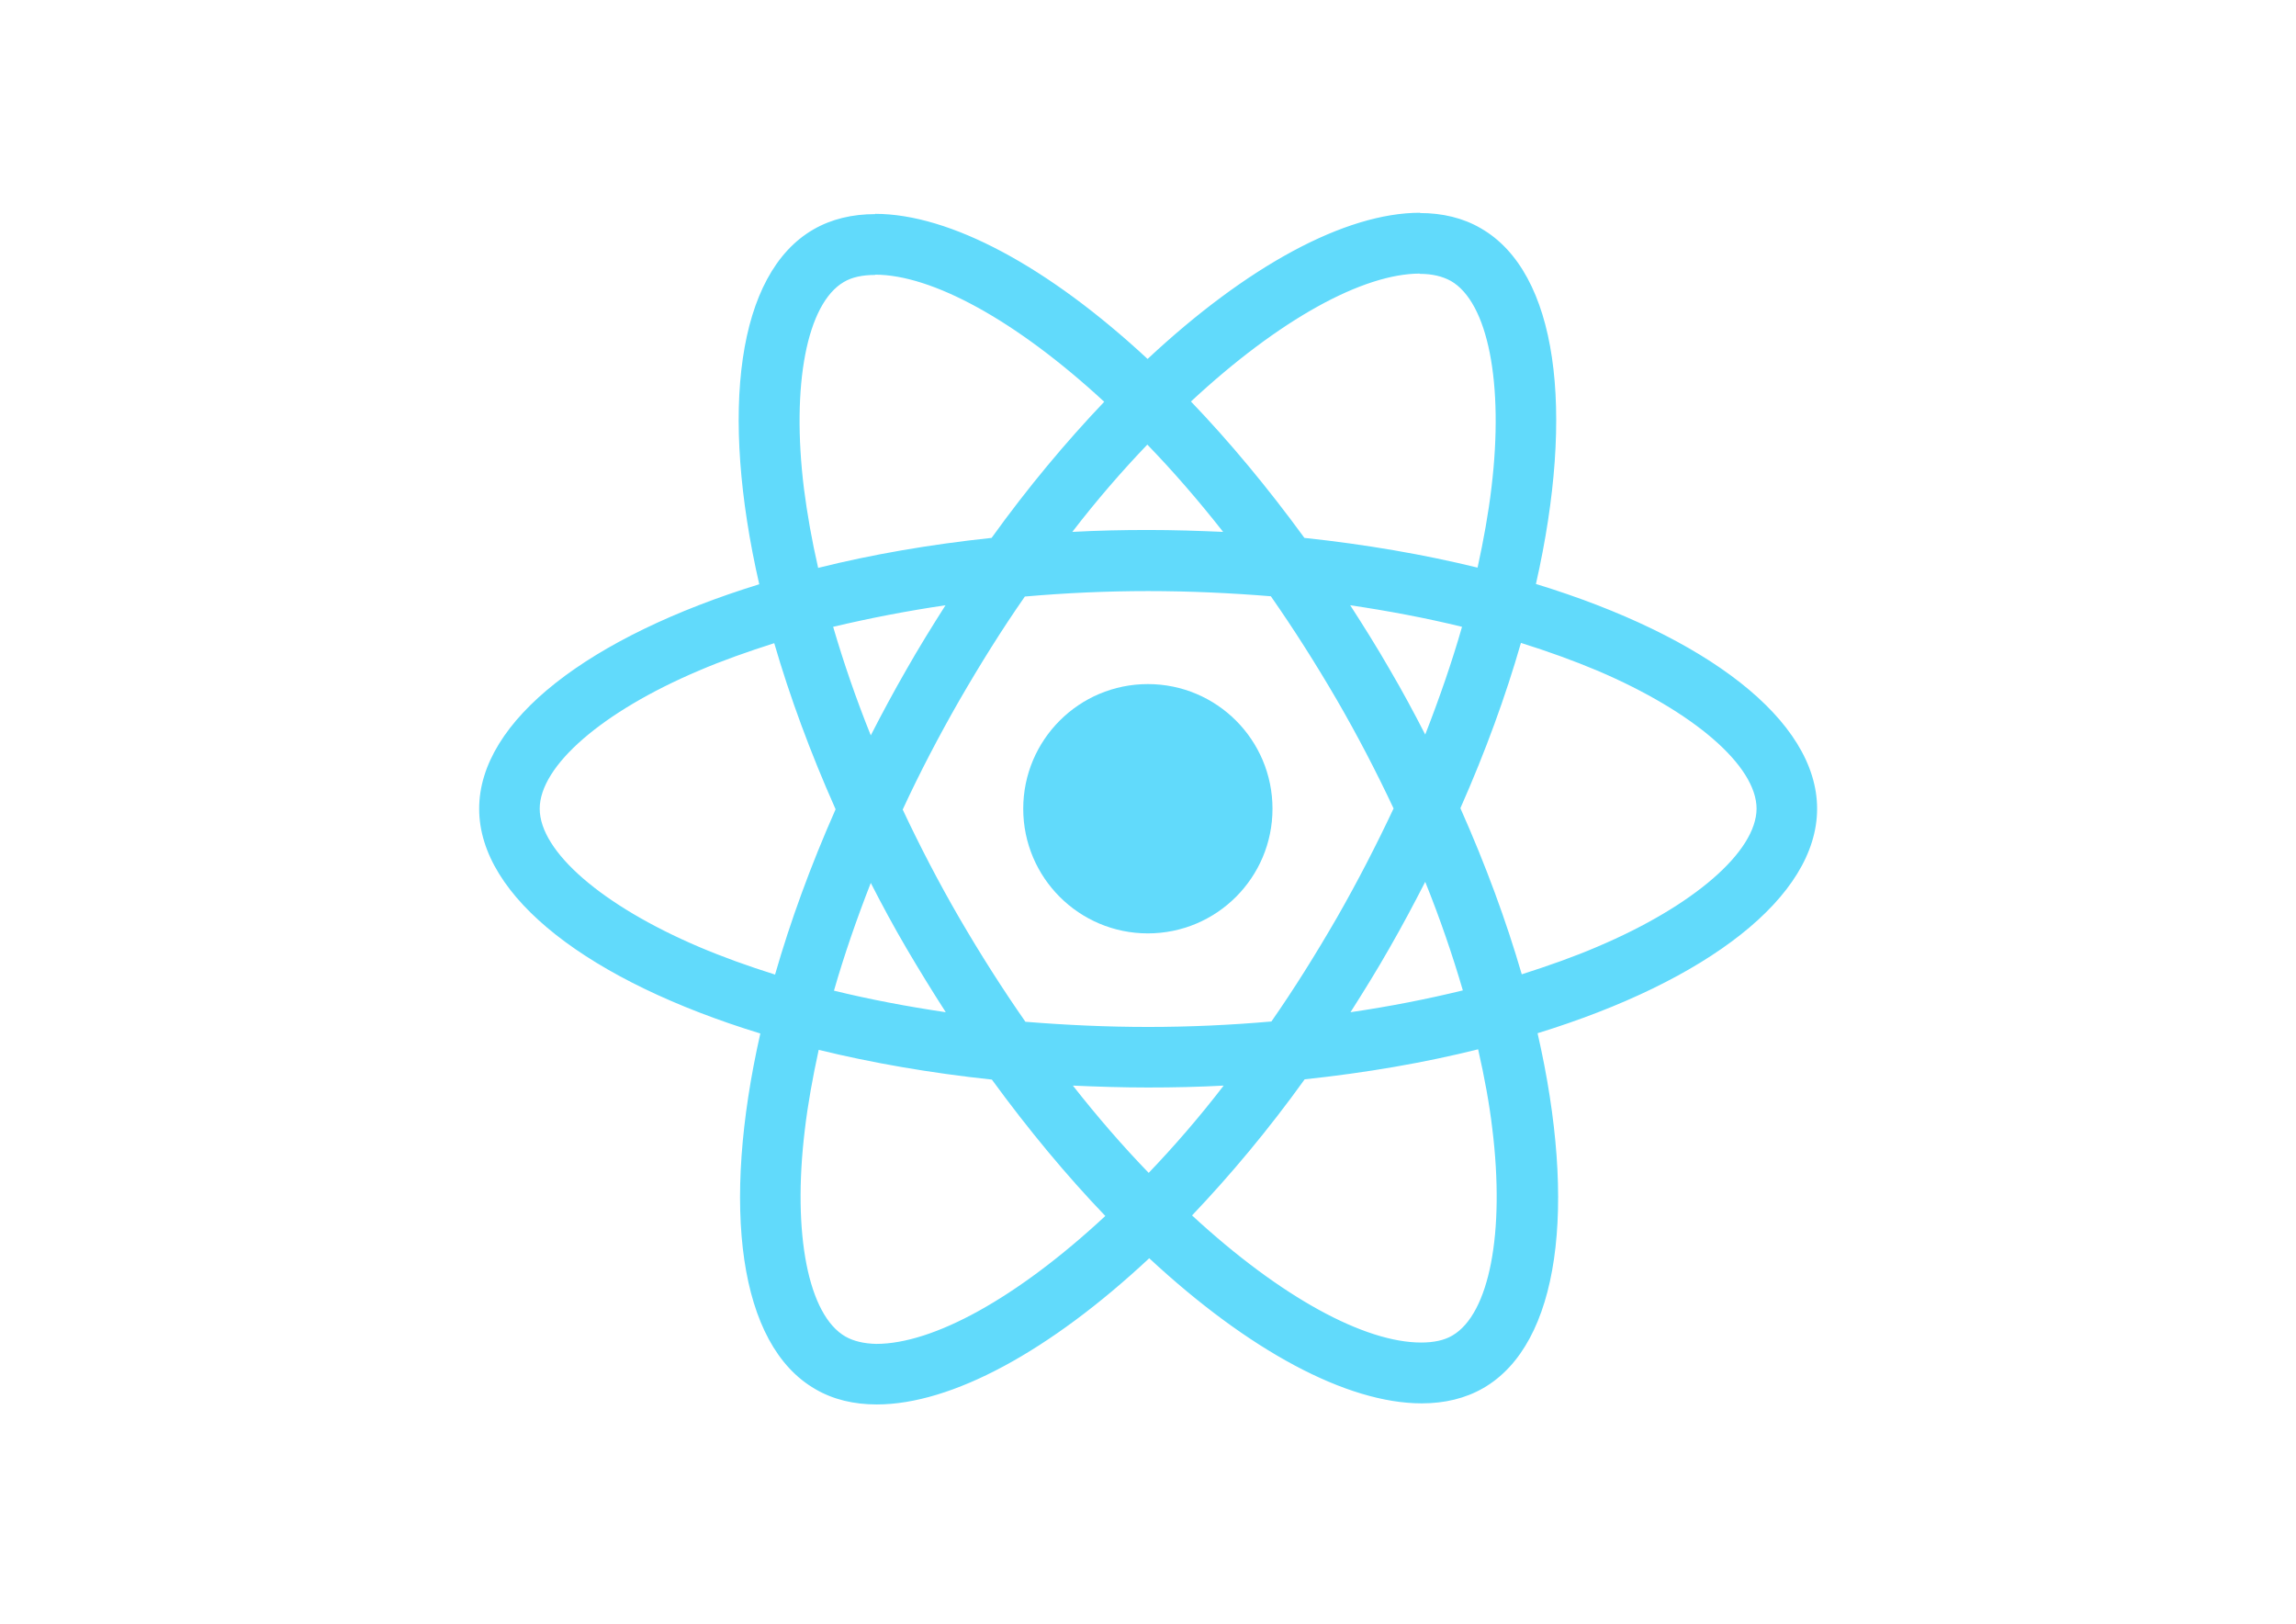
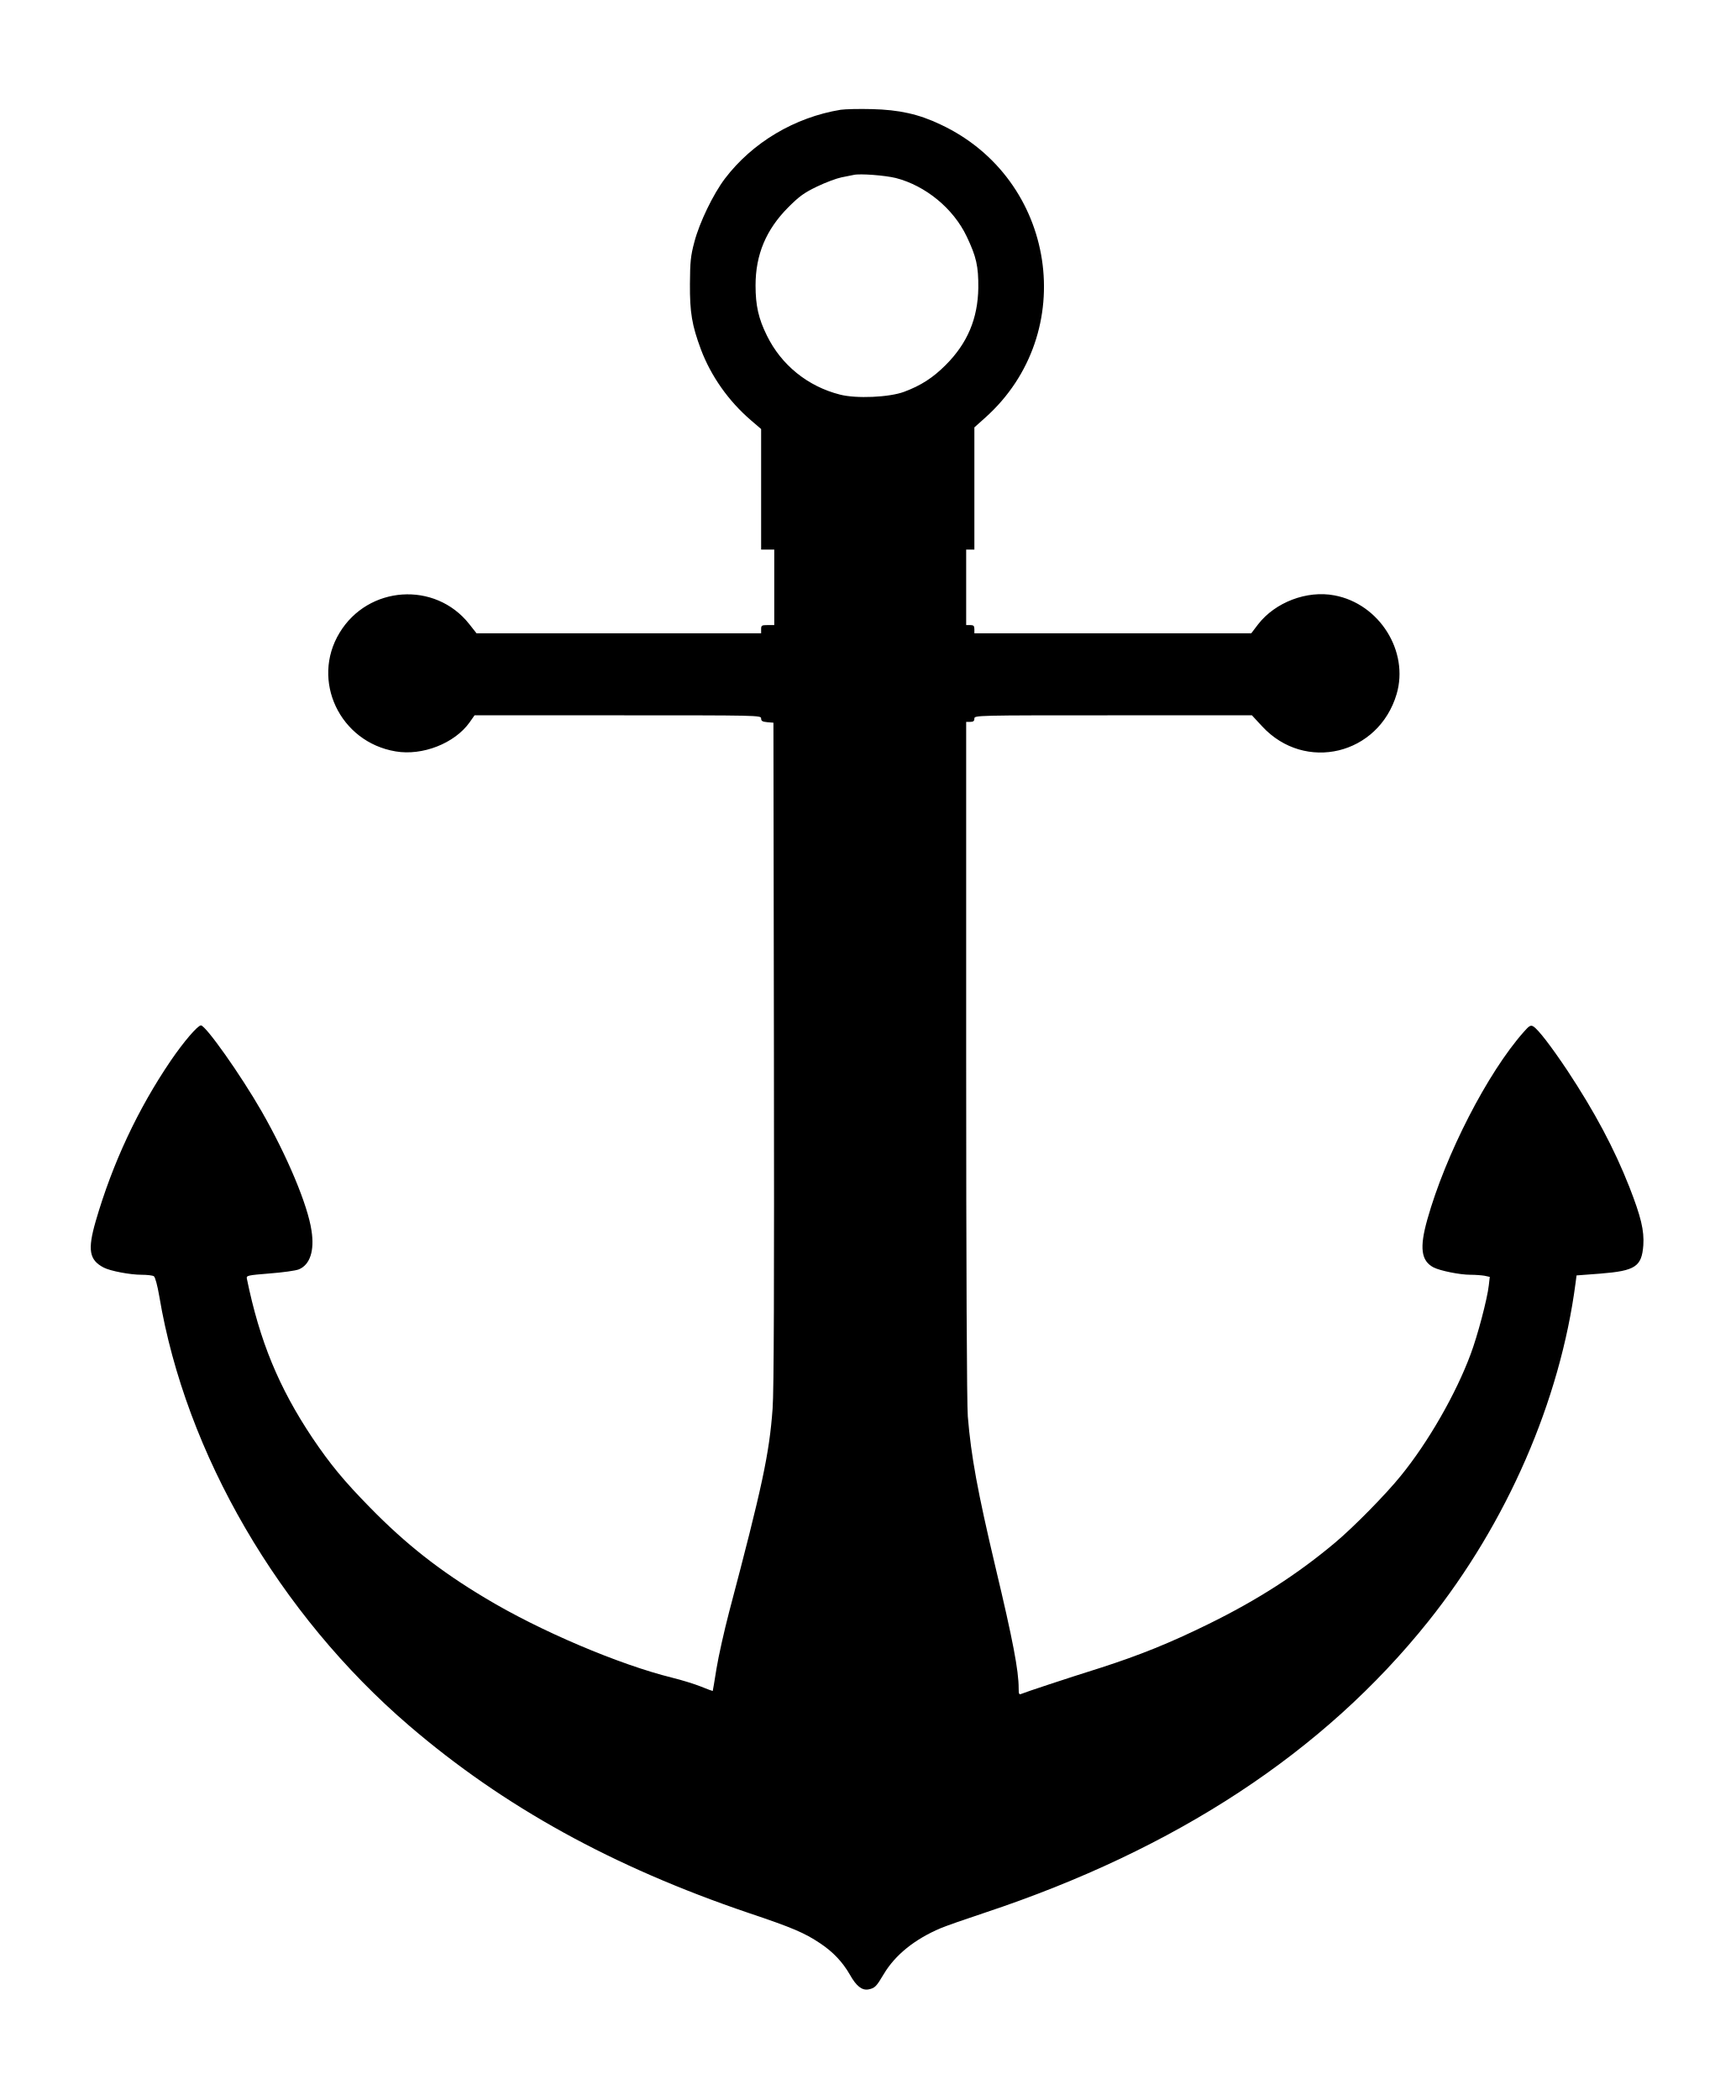
- <svg xmlns="http://www.w3.org/2000/svg" viewBox="0 0 841.9 595.3">
-   <g fill="#61DAFB">
-     <path d="M666.3 296.5c0-32.5-40.7-63.3-103.1-82.4 14.4-63.6 8-114.2-20.2-130.4-6.5-3.8-14.1-5.6-22.4-5.6v22.3c4.6 0 8.3.9 11.4 2.6 13.6 7.8 19.5 37.5 14.9 75.7-1.1 9.4-2.9 19.3-5.1 29.4-19.6-4.8-41-8.5-63.5-10.9-13.5-18.5-27.5-35.3-41.6-50 32.6-30.3 63.2-46.9 84-46.9V78c-27.5 0-63.5 19.6-99.9 53.6-36.4-33.8-72.4-53.2-99.9-53.2v22.3c20.7 0 51.4 16.5 84 46.6-14 14.7-28 31.4-41.3 49.9-22.6 2.4-44 6.1-63.6 11-2.3-10-4-19.7-5.2-29-4.7-38.2 1.1-67.9 14.6-75.8 3-1.8 6.9-2.6 11.5-2.6V78.5c-8.4 0-16 1.8-22.6 5.6-28.1 16.2-34.4 66.7-19.9 130.1-62.2 19.2-102.7 49.9-102.7 82.3 0 32.5 40.7 63.3 103.1 82.4-14.4 63.6-8 114.2 20.2 130.4 6.5 3.8 14.1 5.6 22.5 5.6 27.5 0 63.5-19.6 99.9-53.6 36.4 33.8 72.4 53.2 99.9 53.2 8.4 0 16-1.8 22.6-5.6 28.1-16.2 34.4-66.7 19.9-130.1 62-19.1 102.5-49.9 102.5-82.3zm-130.2-66.7c-3.7 12.9-8.3 26.2-13.5 39.5-4.1-8-8.4-16-13.1-24-4.6-8-9.5-15.8-14.4-23.4 14.2 2.1 27.9 4.7 41 7.9zm-45.8 106.5c-7.8 13.5-15.8 26.3-24.1 38.2-14.9 1.3-30 2-45.2 2-15.1 0-30.2-.7-45-1.9-8.3-11.9-16.4-24.6-24.2-38-7.6-13.1-14.5-26.4-20.8-39.8 6.2-13.4 13.2-26.8 20.7-39.9 7.8-13.5 15.8-26.3 24.1-38.2 14.9-1.3 30-2 45.2-2 15.1 0 30.2.7 45 1.9 8.3 11.9 16.4 24.6 24.2 38 7.6 13.1 14.5 26.4 20.8 39.8-6.3 13.4-13.2 26.8-20.7 39.9zm32.3-13c5.4 13.4 10 26.8 13.8 39.8-13.1 3.2-26.9 5.9-41.2 8 4.9-7.7 9.8-15.6 14.4-23.7 4.6-8 8.9-16.1 13-24.1zM421.2 430c-9.3-9.6-18.6-20.3-27.8-32 9 .4 18.2.7 27.5.7 9.4 0 18.7-.2 27.8-.7-9 11.7-18.3 22.4-27.5 32zm-74.4-58.9c-14.2-2.1-27.9-4.7-41-7.9 3.7-12.9 8.3-26.2 13.5-39.5 4.1 8 8.4 16 13.1 24 4.7 8 9.5 15.8 14.4 23.4zM420.7 163c9.3 9.6 18.6 20.3 27.8 32-9-.4-18.2-.7-27.5-.7-9.4 0-18.7.2-27.8.7 9-11.7 18.3-22.4 27.5-32zm-74 58.9c-4.9 7.7-9.8 15.6-14.4 23.7-4.6 8-8.9 16-13 24-5.4-13.4-10-26.8-13.8-39.8 13.1-3.1 26.9-5.8 41.2-7.9zm-90.5 125.2c-35.4-15.1-58.3-34.9-58.3-50.6 0-15.7 22.9-35.6 58.3-50.6 8.6-3.7 18-7 27.7-10.1 5.7 19.6 13.2 40 22.5 60.9-9.2 20.8-16.6 41.1-22.2 60.6-9.9-3.1-19.3-6.5-28-10.2zM310 490c-13.6-7.8-19.5-37.5-14.9-75.7 1.1-9.4 2.9-19.3 5.1-29.4 19.6 4.8 41 8.5 63.5 10.9 13.5 18.5 27.5 35.3 41.6 50-32.6 30.3-63.2 46.9-84 46.9-4.5-.1-8.3-1-11.3-2.7zm237.2-76.2c4.7 38.2-1.1 67.9-14.6 75.8-3 1.8-6.9 2.6-11.5 2.6-20.7 0-51.4-16.5-84-46.6 14-14.7 28-31.4 41.3-49.9 22.6-2.4 44-6.1 63.6-11 2.3 10.1 4.1 19.8 5.2 29.1zm38.5-66.7c-8.6 3.7-18 7-27.7 10.1-5.7-19.6-13.2-40-22.5-60.9 9.2-20.8 16.6-41.1 22.2-60.6 9.9 3.1 19.3 6.5 28.1 10.2 35.4 15.1 58.3 34.9 58.3 50.6-.1 15.7-23 35.6-58.4 50.6zM320.8 78.4z" />
-     <circle cx="420.9" cy="296.5" r="45.7" />
-     <path d="M520.5 78.1z" />
+ <svg xmlns="http://www.w3.org/2000/svg" version="1.0" width="1058pt" height="1280pt" viewBox="0 0 1058 1280" preserveAspectRatio="xMidYMid meet">
+   <g transform="translate(0,1280) scale(0.1,-0.1)" fill="#000000" stroke="none">
+     <path d="M5125 12131 c-280 -46 -538 -199 -706 -420 -71 -94 -155 -267 -186 -386 -23 -86 -26 -121 -27 -255 -1 -175 12 -252 67 -400 61 -162 168 -314 304 -431 l63 -54 0 -367 0 -368 40 0 40 0 0 -230 0 -230 -40 0 c-36 0 -40 -2 -40 -25 l0 -25 -867 0 -868 0 -45 57 c-208 262 -616 234 -790 -54 -176 -290 1 -666 342 -723 163 -28 359 49 450 176 l31 44 874 0 c857 0 873 0 873 -19 0 -16 8 -20 38 -23 l37 -3 3 -2015 c2 -1400 0 -2061 -8 -2165 -20 -276 -63 -476 -265 -1240 -30 -115 -65 -271 -77 -345 -12 -74 -22 -136 -23 -137 0 -1 -33 11 -72 27 -40 16 -118 40 -175 54 -324 80 -809 286 -1139 485 -278 166 -486 330 -704 553 -158 161 -242 263 -350 423 -205 307 -322 590 -400 971 -4 19 2 21 139 32 79 6 159 17 178 25 68 28 96 114 77 236 -23 157 -148 454 -304 727 -128 223 -341 524 -370 524 -20 0 -107 -102 -184 -215 -201 -296 -355 -625 -458 -980 -50 -174 -39 -235 49 -281 40 -21 161 -44 231 -44 34 0 68 -4 75 -9 8 -5 22 -57 33 -122 161 -960 730 -1937 1524 -2618 575 -493 1240 -860 2069 -1141 268 -90 340 -121 436 -185 78 -52 136 -113 181 -191 39 -70 74 -97 113 -90 40 8 48 17 94 94 69 116 188 212 346 279 33 14 156 57 271 95 1164 387 2065 978 2702 1775 480 601 804 1345 898 2063 l6 46 145 11 c214 17 252 43 262 172 6 91 -14 174 -85 356 -93 236 -211 457 -378 710 -99 148 -178 251 -208 269 -16 9 -25 4 -58 -34 -220 -248 -477 -748 -588 -1144 -48 -171 -38 -251 38 -291 41 -21 161 -45 225 -45 30 0 68 -3 86 -6 l32 -7 -6 -52 c-9 -82 -69 -309 -111 -420 -89 -240 -258 -535 -425 -740 -91 -113 -288 -313 -400 -407 -230 -193 -473 -350 -775 -498 -234 -115 -418 -189 -657 -266 -213 -67 -457 -148 -480 -158 -16 -7 -18 -2 -18 34 0 107 -35 292 -141 736 -110 465 -149 678 -169 920 -6 73 -10 917 -10 2177 l0 2057 25 0 c18 0 25 5 25 20 0 20 7 20 846 20 l846 0 63 -68 c261 -281 709 -173 819 197 77 261 -105 551 -379 602 -168 32 -361 -42 -465 -176 l-42 -55 -844 0 -844 0 0 25 c0 20 -5 25 -25 25 l-25 0 0 230 0 230 25 0 25 0 0 373 0 372 66 59 c578 517 435 1456 -272 1787 -134 64 -254 90 -419 94 -77 2 -162 0 -190 -4z m336 -416 c182 -47 351 -186 432 -356 59 -124 72 -181 71 -314 -3 -187 -66 -337 -199 -470 -78 -78 -151 -125 -253 -163 -90 -34 -293 -43 -392 -17 -196 50 -357 180 -445 360 -51 103 -69 183 -69 305 0 188 64 340 199 476 68 68 97 89 176 127 52 25 119 50 149 56 30 6 64 13 75 15 38 9 191 -3 256 -19z" />
  </g>
</svg>
